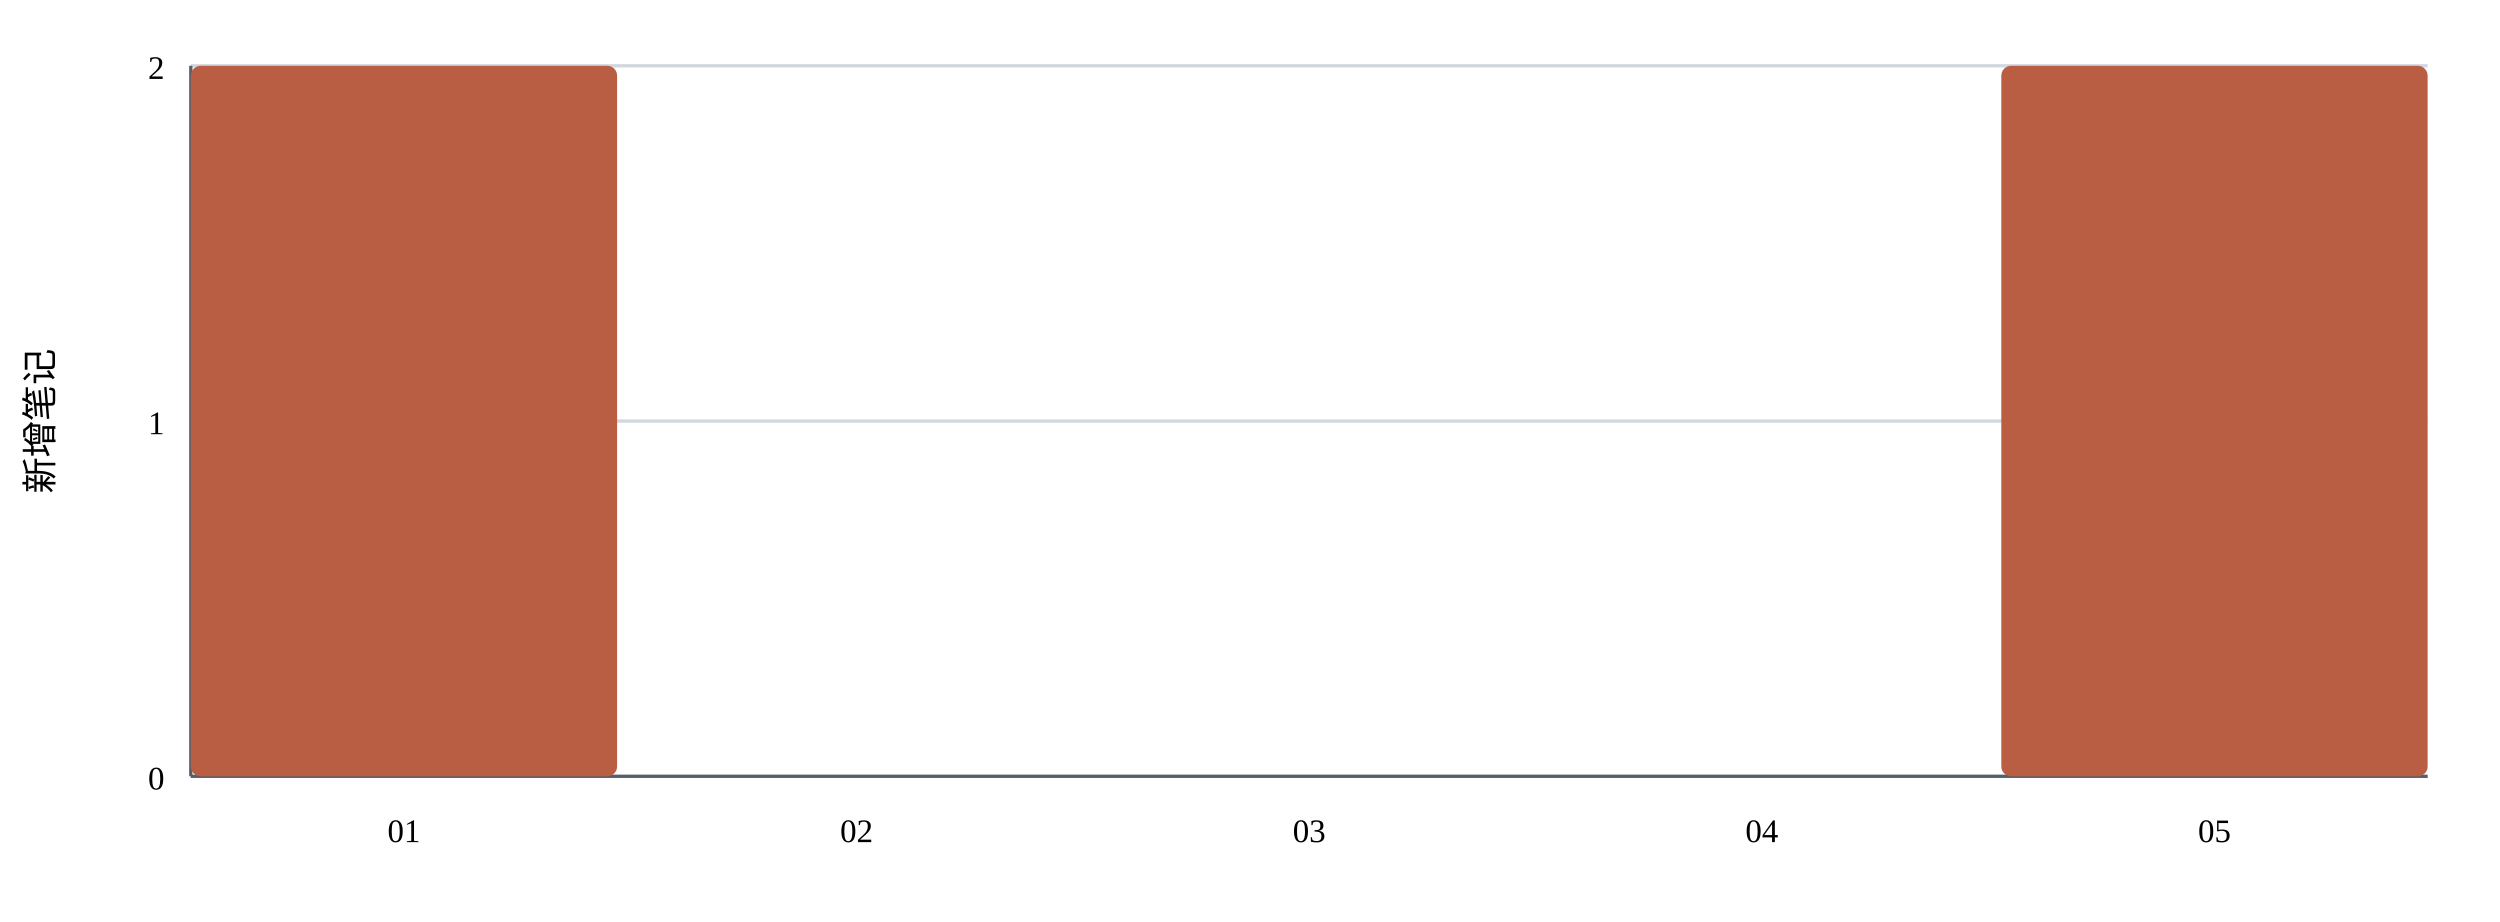
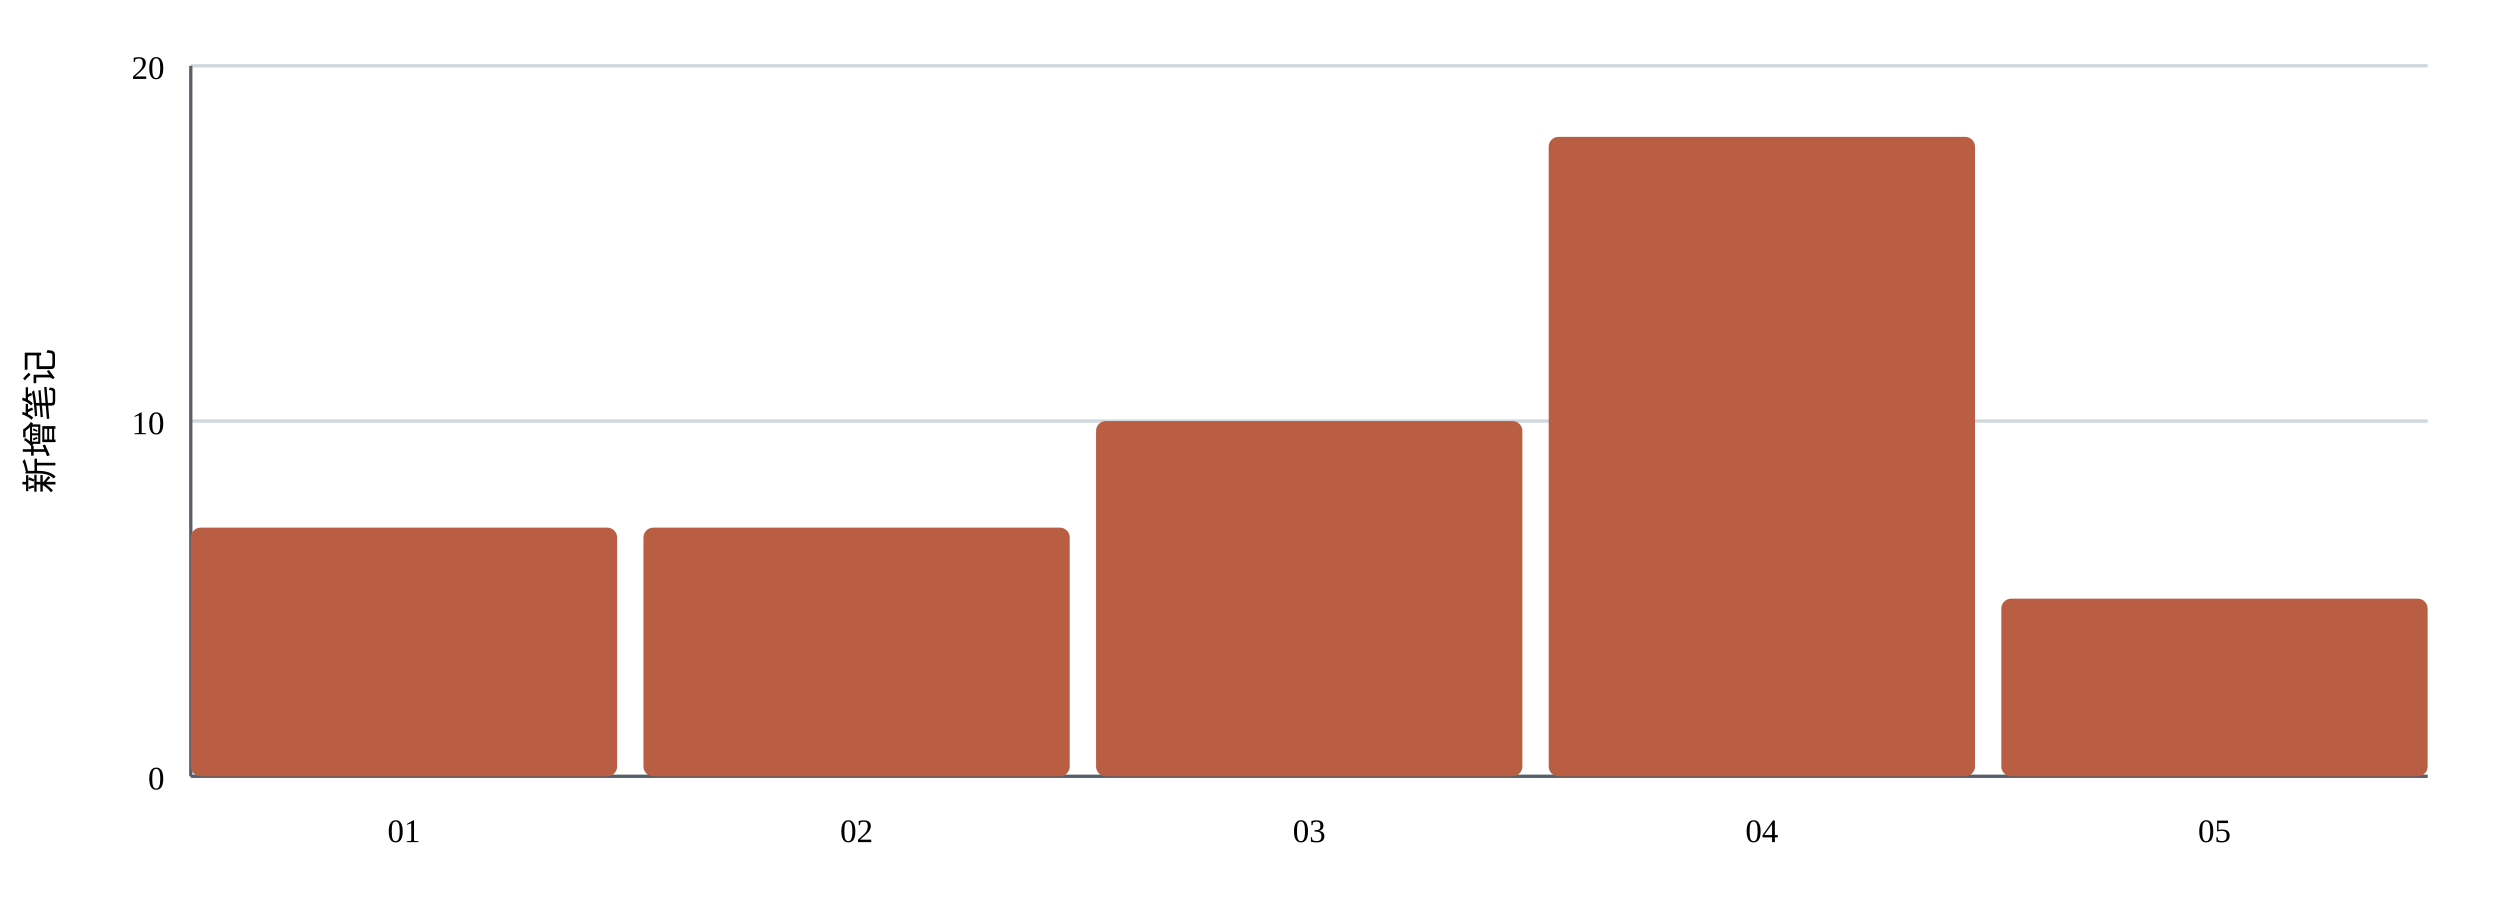
<svg xmlns="http://www.w3.org/2000/svg" class="annual-review-chart annual-review-growth" viewBox="0 0 760 280" width="100%" height="auto" role="img" aria-label="每月新增笔记">
  <line x1="58" y1="236" x2="738" y2="236" stroke="#d0d7de" stroke-width="1" />
  <text x="50" y="240" font-size="10" text-anchor="end" fill="currentColor">0</text>
  <line x1="58" y1="128" x2="738" y2="128" stroke="#d0d7de" stroke-width="1" />
-   <text x="50" y="132" font-size="10" text-anchor="end" fill="currentColor">1</text>
+   <text x="50" y="132" font-size="10" text-anchor="end" fill="currentColor">10</text>
  <line x1="58" y1="20" x2="738" y2="20" stroke="#d0d7de" stroke-width="1" />
-   <text x="50" y="24" font-size="10" text-anchor="end" fill="currentColor">2</text>
+   <text x="50" y="24" font-size="10" text-anchor="end" fill="currentColor">20</text>
  <line x1="58" y1="20" x2="58" y2="236" stroke="#57606a" stroke-width="1" />
  <line x1="58" y1="236" x2="738" y2="236" stroke="#57606a" stroke-width="1" />
  <text x="16" y="128" font-size="11" text-anchor="middle" fill="currentColor" transform="rotate(-90 16 128)">新增笔记</text>
-   <rect x="58" y="20" width="129.60" height="216" rx="3" fill="#b95e43" />
+   <rect x="58" y="160.40" width="129.60" height="75.60" rx="3" fill="#b95e43" />
  <text x="122.80" y="256" font-size="10" text-anchor="middle" fill="currentColor">01</text>
+   <rect x="195.60" y="160.40" width="129.60" height="75.60" rx="3" fill="#b95e43" />
  <text x="260.40" y="256" font-size="10" text-anchor="middle" fill="currentColor">02</text>
+   <rect x="333.20" y="128" width="129.60" height="108" rx="3" fill="#b95e43" />
  <text x="398" y="256" font-size="10" text-anchor="middle" fill="currentColor">03</text>
+   <rect x="470.80" y="41.60" width="129.60" height="194.40" rx="3" fill="#b95e43" />
  <text x="535.60" y="256" font-size="10" text-anchor="middle" fill="currentColor">04</text>
-   <rect x="608.40" y="20" width="129.60" height="216" rx="3" fill="#b95e43" />
+   <rect x="608.40" y="182" width="129.60" height="54" rx="3" fill="#b95e43" />
  <text x="673.20" y="256" font-size="10" text-anchor="middle" fill="currentColor">05</text>
</svg>
